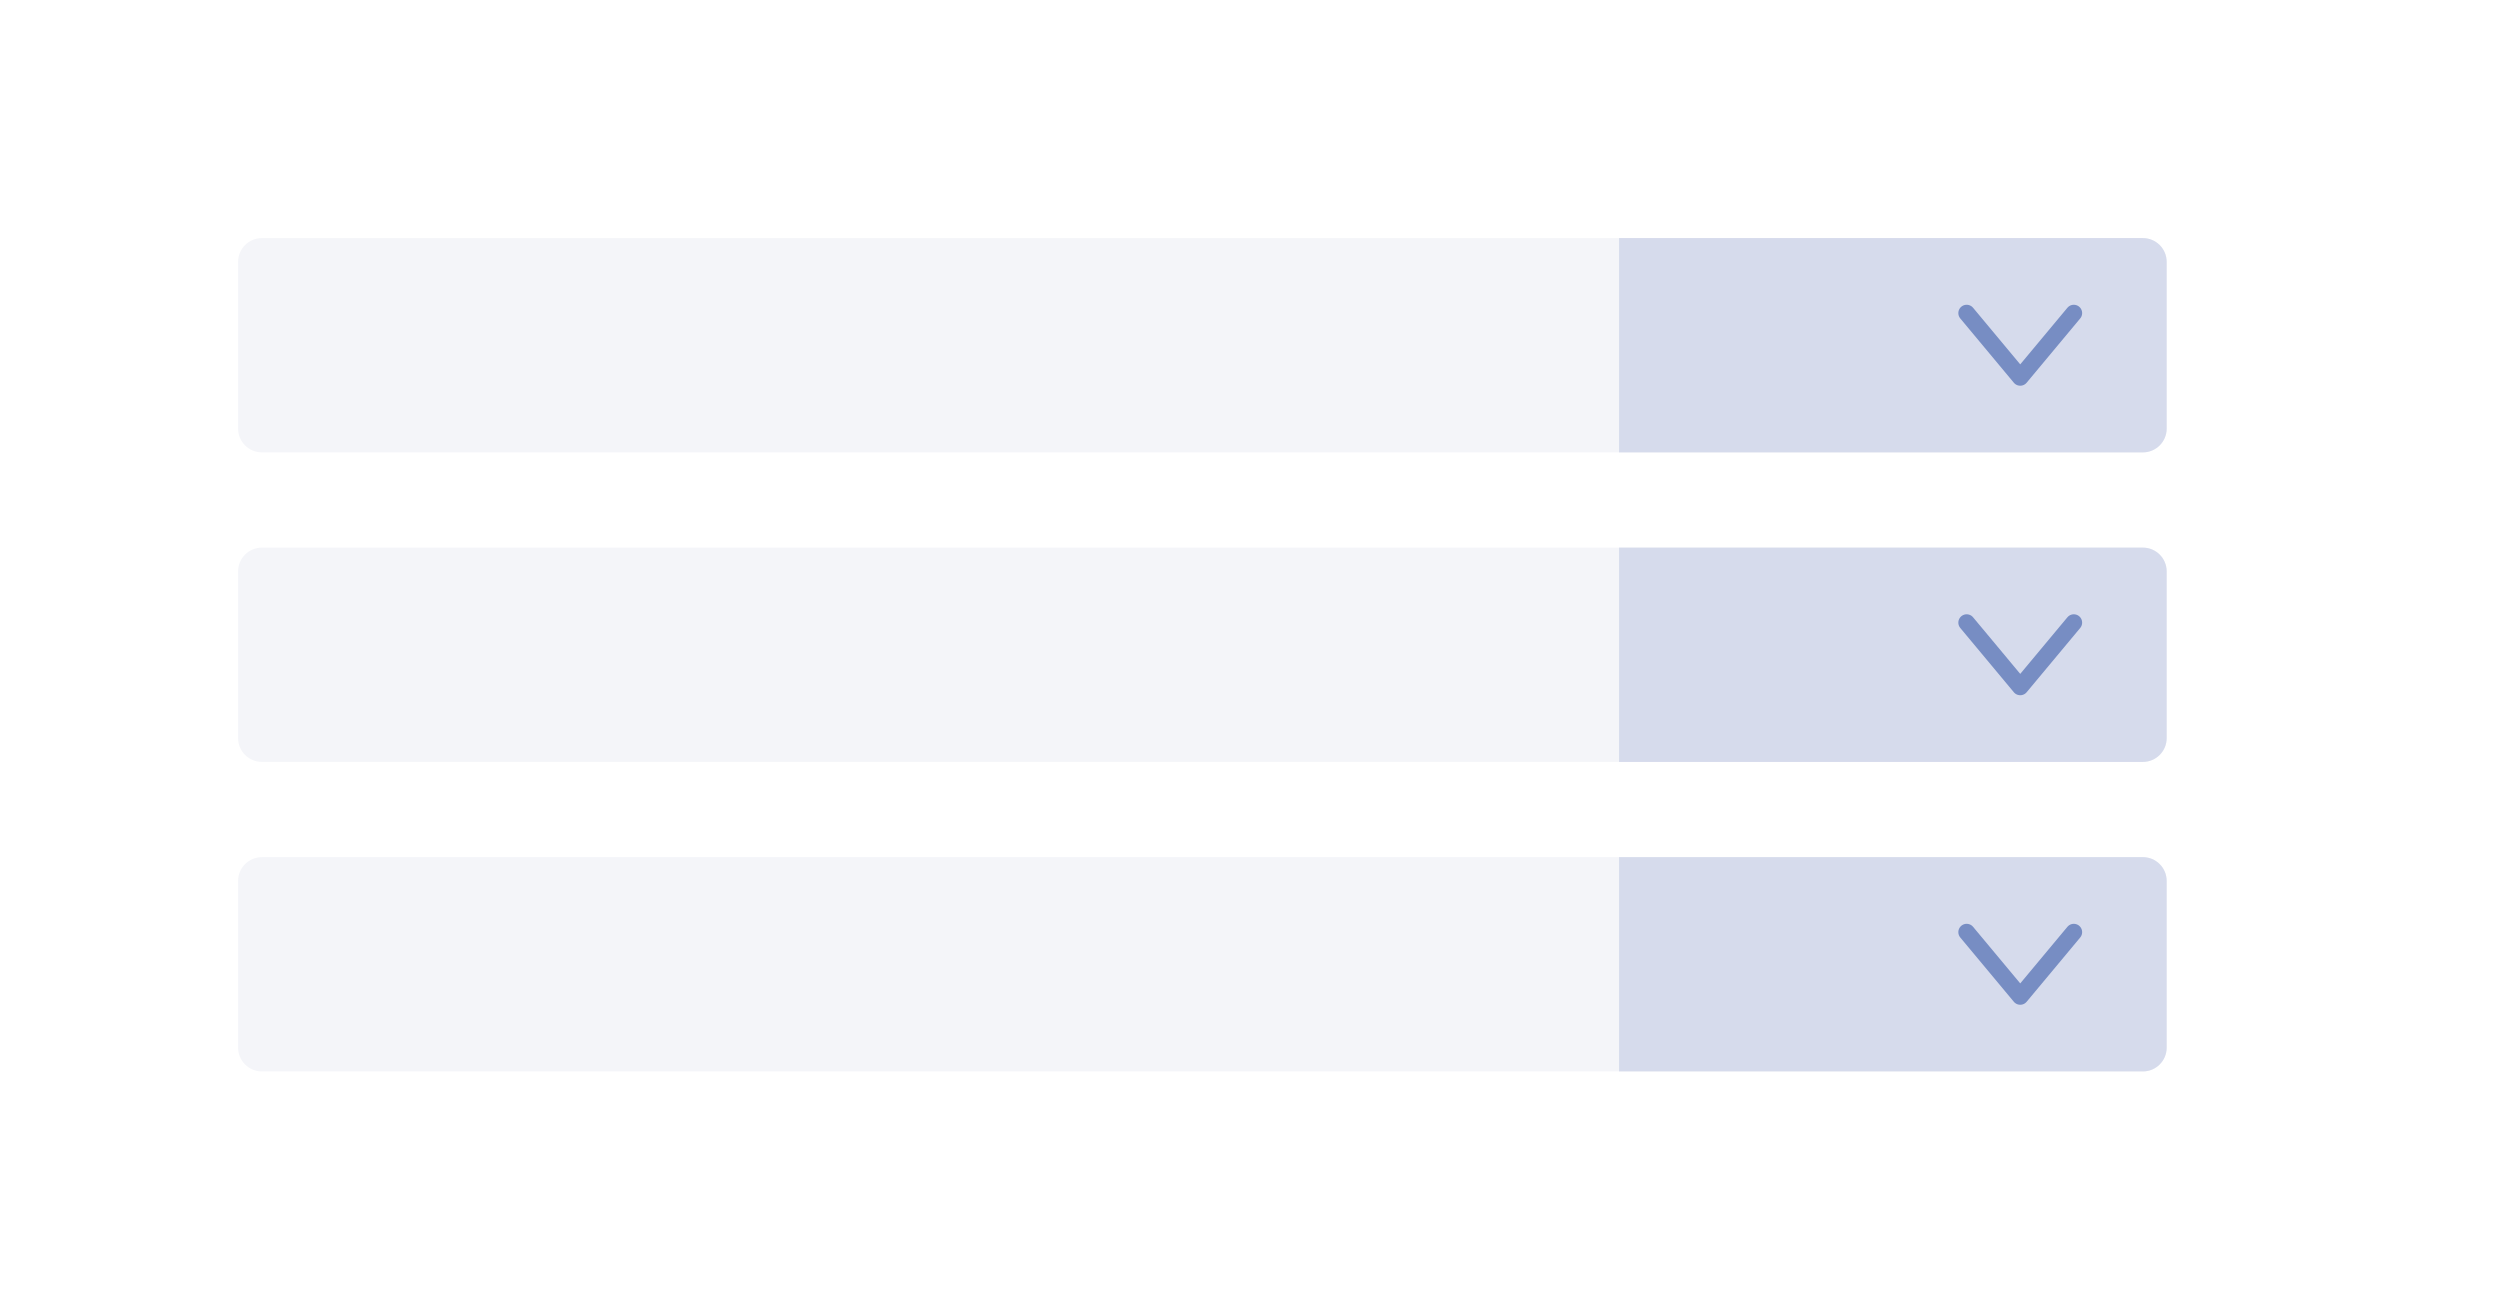
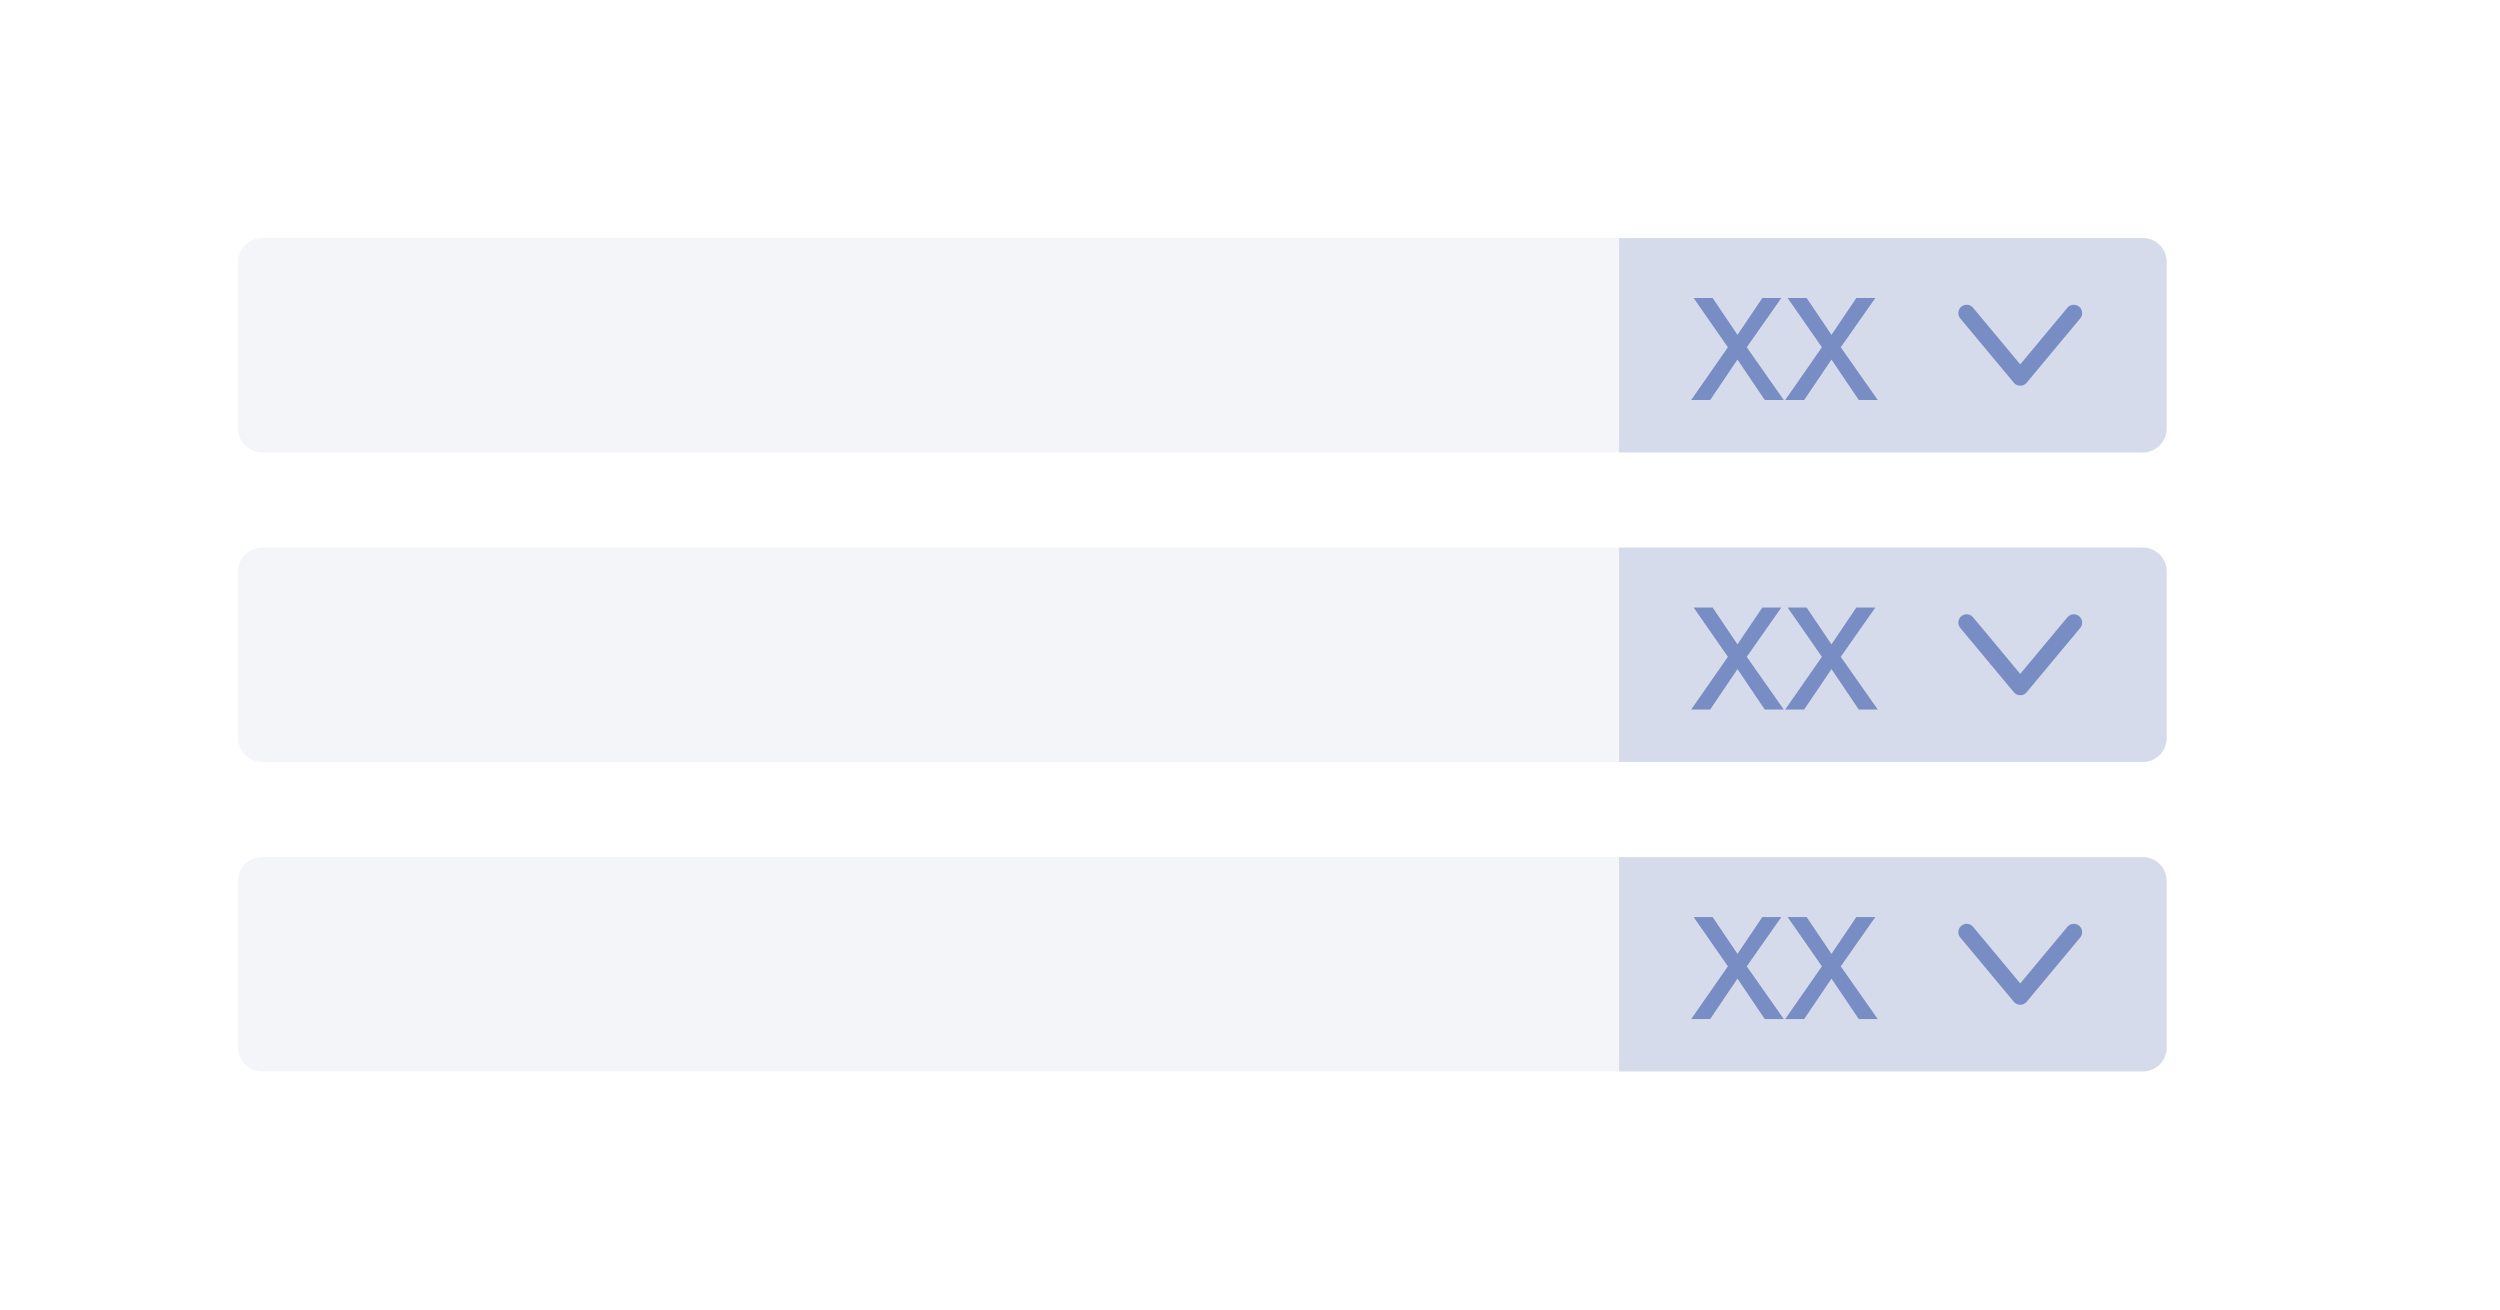
<svg xmlns="http://www.w3.org/2000/svg" width="105px" height="55px" viewBox="0 0 105 55" version="1.1">
  <g id="nora" stroke="none" stroke-width="1" fill="none" fill-rule="evenodd">
    <g id="-构件概览图五" transform="translate(-159, -232)">
      <g id="forms.input-with-unit" transform="translate(159, 232)">
        <rect id="矩形备份-46" x="0" y="0" width="105" height="55" rx="4" />
        <g id="编组-2" transform="translate(10, 10)">
          <rect id="矩形备份-49" fill="#F4F5F9" x="0" y="0" width="81" height="9" rx="1" />
          <path d="M58,0 L80,0 C80.552,-1.01453063e-16 81,0.448 81,1 L81,8 C81,8.552 80.552,9 80,9 L58,9 L58,9 L58,0 Z" id="矩形备份-49" fill="#D6DBEC" />
-           <g id="XX" transform="translate(61.03, 2.516)" fill="#D6DBEC" fill-rule="nonzero" stroke="#778DC3">
-             <path d="" id="路径" />
-             <path d="" id="路径" />
+           <g id="XX" transform="translate(61.03, 2.516)" fill="#778DC3" fill-rule="nonzero">
+             <polygon id="路径" points="0.102 0 1.542 2.07 0 4.284 0.798 4.284 1.944 2.586 3.09 4.284 3.888 4.284 2.334 2.07 3.786 0 2.988 0 1.944 1.548 0.9 0" />
+             <polygon id="路径" points="4.05 0 5.49 2.07 3.948 4.284 4.746 4.284 5.892 2.586 7.038 4.284 7.836 4.284 6.282 2.07 7.734 0 6.936 0 5.892 1.548 4.848 0" />
          </g>
          <polyline id="路径-2" stroke="#778DC3" stroke-width="0.7" stroke-linecap="round" stroke-linejoin="round" transform="translate(74.85, 4.5) rotate(-270) translate(-74.85, -4.5) " points="73.5 2.25 76.2 4.5 73.5 6.75" />
        </g>
        <g id="编组-2备份-2" transform="translate(10, 23)">
          <rect id="矩形备份-49" fill="#F4F5F9" x="0" y="0" width="81" height="9" rx="1" />
          <path d="M58,0 L80,0 C80.552,-1.01453063e-16 81,0.448 81,1 L81,8 C81,8.552 80.552,9 80,9 L58,9 L58,9 L58,0 Z" id="矩形备份-49" fill="#D6DBEC" />
-           <g id="XX" transform="translate(61.03, 2.516)" fill="#D6DBEC" fill-rule="nonzero" stroke="#778DC3">
-             <path d="" id="路径" />
-             <path d="" id="路径" />
+           <g id="XX" transform="translate(61.03, 2.516)" fill="#778DC3" fill-rule="nonzero">
+             <polygon id="路径" points="0.102 0 1.542 2.07 0 4.284 0.798 4.284 1.944 2.586 3.09 4.284 3.888 4.284 2.334 2.07 3.786 0 2.988 0 1.944 1.548 0.9 0" />
+             <polygon id="路径" points="4.05 0 5.49 2.07 3.948 4.284 4.746 4.284 5.892 2.586 7.038 4.284 7.836 4.284 6.282 2.07 7.734 0 6.936 0 5.892 1.548 4.848 0" />
          </g>
          <polyline id="路径-2" stroke="#778DC3" stroke-width="0.7" stroke-linecap="round" stroke-linejoin="round" transform="translate(74.85, 4.5) rotate(-270) translate(-74.85, -4.5) " points="73.5 2.25 76.2 4.5 73.5 6.75" />
        </g>
        <g id="编组-2备份-3" transform="translate(10, 36)">
          <rect id="矩形备份-49" fill="#F4F5F9" x="0" y="0" width="81" height="9" rx="1" />
          <path d="M58,0 L80,0 C80.552,-1.01453063e-16 81,0.448 81,1 L81,8 C81,8.552 80.552,9 80,9 L58,9 L58,9 L58,0 Z" id="矩形备份-49" fill="#D6DBEC" />
-           <g id="XX" transform="translate(61.03, 2.516)" fill="#D6DBEC" fill-rule="nonzero" stroke="#778DC3">
-             <path d="" id="路径" />
-             <path d="" id="路径" />
+           <g id="XX" transform="translate(61.03, 2.516)" fill="#778DC3" fill-rule="nonzero">
+             <polygon id="路径" points="0.102 0 1.542 2.07 0 4.284 0.798 4.284 1.944 2.586 3.09 4.284 3.888 4.284 2.334 2.07 3.786 0 2.988 0 1.944 1.548 0.9 0" />
+             <polygon id="路径" points="4.05 0 5.49 2.07 3.948 4.284 4.746 4.284 5.892 2.586 7.038 4.284 7.836 4.284 6.282 2.07 7.734 0 6.936 0 5.892 1.548 4.848 0" />
          </g>
          <polyline id="路径-2" stroke="#778DC3" stroke-width="0.7" stroke-linecap="round" stroke-linejoin="round" transform="translate(74.85, 4.5) rotate(-270) translate(-74.85, -4.5) " points="73.5 2.25 76.2 4.5 73.5 6.75" />
        </g>
      </g>
    </g>
  </g>
</svg>
